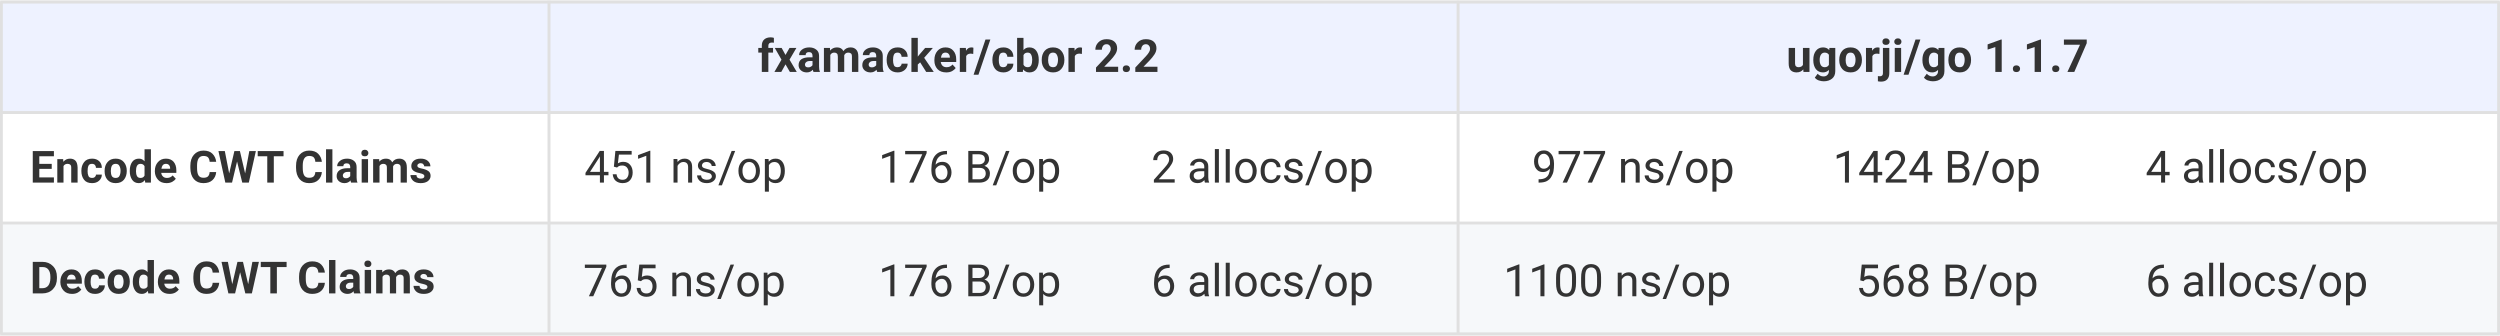
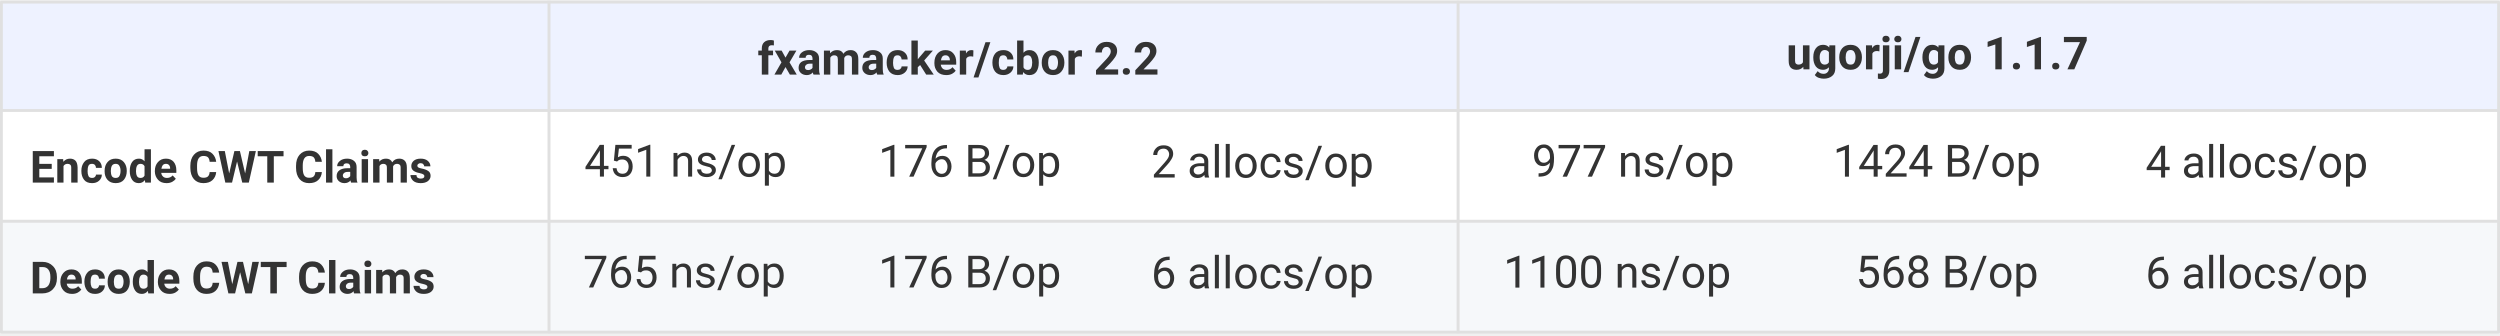
<svg xmlns="http://www.w3.org/2000/svg" width="880" height="118" viewBox="0 0 232.833 31.221">
  <path fill="#eef2ff" stroke="#e0e0e0" stroke-width=".265" stroke-linejoin="round" d="M.132.198h232.569v10.319H.132z" />
-   <path fill="#fff" stroke="#e0e0e0" stroke-width=".265" stroke-linejoin="round" d="M.132 10.484H232.7v10.319H.132z" />
-   <path fill="#f6f8fa" stroke="#e0e0e0" stroke-width=".265" stroke-linejoin="round" d="M.132 20.77H232.7v10.319H.132z" />
-   <text y="272.476" x="70.558" style="line-height:24%" transform="matrix(1 0 0 1 0 -265.78)" font-weight="700" font-size="4.939" font-family="SF Pro Text,Helvetica Neue,Segoe UI,Roboto,Liberation Sans,Noto,Droid Sans,Arial,sans-serif" letter-spacing="0" word-spacing="0" stroke-width=".265">
-     <tspan y="272.476" x="70.558" font-size="4.233" fill="#333">fxamacker/cbor 2.2</tspan>
+   <path fill="#fff" stroke="#e0e0e0" stroke-width=".265" stroke-linejoin="round" d="M.132 10.293H232.7v10.319H.132z" />
+   <path fill="#f6f8fa" stroke="#e0e0e0" stroke-width=".265" stroke-linejoin="round" d="M.132 20.612H232.7V30.93H.132z" />
+   <text y="272.73" x="70.558" style="line-height:24%" transform="matrix(1 0 0 1 0 -265.78)" font-weight="700" font-size="4.939" font-family="SF Pro Text,Helvetica Neue,Segoe UI,Roboto,Liberation Sans,Noto,Droid Sans,Arial,sans-serif" letter-spacing="0" word-spacing="0" stroke-width=".265">
+     <tspan y="272.73" x="70.558" font-size="4.233" fill="#333">fxamacker/cbor 2.2</tspan>
  </text>
  <path fill="#e0e0e0" stroke="#e0e0e0" stroke-width=".023" stroke-linejoin="round" d="M135.676.086h.243v30.933h-.243z" />
-   <text y="282.789" x="107.214" style="line-height:24%" transform="matrix(1 0 0 1 0 -265.78)" font-weight="400" font-size="4.939" font-family="SF Pro Text,Helvetica Neue,Segoe UI,Roboto,Liberation Sans,Noto,Droid Sans,Arial,sans-serif" letter-spacing="0" word-spacing="0" fill="#333" stroke-width=".265">
-     <tspan y="282.789" x="107.214" font-size="4.149">2 allocs/op</tspan>
+   <text y="282.312" x="107.214" style="line-height:24%" transform="matrix(1 0 0 1 0 -265.78)" font-weight="400" font-size="4.939" font-family="SF Pro Text,Helvetica Neue,Segoe UI,Roboto,Liberation Sans,Noto,Droid Sans,Arial,sans-serif" letter-spacing="0" word-spacing="0" fill="#333" stroke-width=".265">
+     <tspan y="282.312" x="107.214" font-size="4.149">2 allocs/op</tspan>
  </text>
-   <text style="line-height:24%" x="166.368" y="272.476" transform="matrix(1 0 0 1 0 -265.78)" font-weight="700" font-size="4.939" font-family="SF Pro Text,Helvetica Neue,Segoe UI,Roboto,Liberation Sans,Noto,Droid Sans,Arial,sans-serif" letter-spacing="0" word-spacing="0" stroke-width=".265">
-     <tspan x="166.368" y="272.476" font-size="4.233" fill="#333">ugorji/go 1.1.7</tspan>
+   <text style="line-height:24%" x="166.368" y="272.238" transform="matrix(1 0 0 1 0 -265.78)" font-weight="700" font-size="4.939" font-family="SF Pro Text,Helvetica Neue,Segoe UI,Roboto,Liberation Sans,Noto,Droid Sans,Arial,sans-serif" letter-spacing="0" word-spacing="0" stroke-width=".265">
+     <tspan x="166.368" y="272.238" font-size="4.233" fill="#333">ugorji/go 1.1.7</tspan>
  </text>
  <path fill="#e0e0e0" stroke="#e0e0e0" stroke-width=".023" stroke-linejoin="round" d="M51.01.086h.243v30.933h-.243z" />
  <text transform="matrix(1 0 0 1 0 -265.78)" style="line-height:24%" x="2.784" y="282.789" font-weight="600" font-size="4.939" font-family="SF Pro Text,Helvetica Neue,Segoe UI,Roboto,Liberation Sans,Noto,Droid Sans,Arial,sans-serif" letter-spacing="0" word-spacing="0" fill="#333" stroke-width=".265">
    <tspan x="2.784" y="282.789" font-size="4.145">Encode CWT Claims</tspan>
  </text>
  <text transform="matrix(1 0 0 1 0 -265.78)" y="293.107" x="2.784" style="line-height:24%" font-weight="600" font-size="4.939" font-family="SF Pro Text,Helvetica Neue,Segoe UI,Roboto,Liberation Sans,Noto,Droid Sans,Arial,sans-serif" letter-spacing="0" word-spacing="0" fill="#333" stroke-width=".265">
    <tspan y="293.107" x="2.784" font-size="4.145">Decode CWT Claims</tspan>
  </text>
-   <text transform="matrix(1 0 0 1 0 -265.78)" style="line-height:24%" x="54.417" y="282.789" font-weight="400" font-size="4.939" font-family="SF Pro Text,Helvetica Neue,Segoe UI,Roboto,Liberation Sans,Noto,Droid Sans,Arial,sans-serif" letter-spacing="0" word-spacing="0" fill="#333" stroke-width=".265">
-     <tspan x="54.417" y="282.789" font-size="4.149">451 ns/op</tspan>
+   <text transform="matrix(1 0 0 1 0 -265.78)" style="line-height:24%" x="54.417" y="282.225" font-weight="400" font-size="4.939" font-family="SF Pro Text,Helvetica Neue,Segoe UI,Roboto,Liberation Sans,Noto,Droid Sans,Arial,sans-serif" letter-spacing="0" word-spacing="0" fill="#333" stroke-width=".265">
+     <tspan x="54.417" y="282.225" font-size="4.149">451 ns/op</tspan>
  </text>
-   <text transform="matrix(1 0 0 1 0 -265.78)" style="line-height:24%" x="81.814" y="282.789" font-weight="400" font-size="4.939" font-family="SF Pro Text,Helvetica Neue,Segoe UI,Roboto,Liberation Sans,Noto,Droid Sans,Arial,sans-serif" letter-spacing="0" word-spacing="0" fill="#333" stroke-width=".265">
-     <tspan x="81.814" y="282.789" font-size="4.149">176 B/op</tspan>
+   <text transform="matrix(1 0 0 1 0 -265.78)" style="line-height:24%" x="81.814" y="282.238" font-weight="400" font-size="4.939" font-family="SF Pro Text,Helvetica Neue,Segoe UI,Roboto,Liberation Sans,Noto,Droid Sans,Arial,sans-serif" letter-spacing="0" word-spacing="0" fill="#333" stroke-width=".265">
+     <tspan x="81.814" y="282.238" font-size="4.149">176 B/op</tspan>
  </text>
-   <text transform="matrix(1 0 0 1 0 -265.78)" style="line-height:24%" x="107.214" y="293.372" font-weight="400" font-size="4.939" font-family="SF Pro Text,Helvetica Neue,Segoe UI,Roboto,Liberation Sans,Noto,Droid Sans,Arial,sans-serif" letter-spacing="0" word-spacing="0" fill="#333" stroke-width=".265">
-     <tspan x="107.214" y="293.372" font-size="4.149">6 allocs/op</tspan>
+   <text transform="matrix(1 0 0 1 0 -265.78)" style="line-height:24%" x="107.214" y="292.631" font-weight="400" font-size="4.939" font-family="SF Pro Text,Helvetica Neue,Segoe UI,Roboto,Liberation Sans,Noto,Droid Sans,Arial,sans-serif" letter-spacing="0" word-spacing="0" fill="#333" stroke-width=".265">
+     <tspan x="107.214" y="292.631" font-size="4.149">6 allocs/op</tspan>
  </text>
-   <text y="293.372" x="54.313" style="line-height:24%" transform="matrix(1 0 0 1 0 -265.78)" font-weight="400" font-size="4.939" font-family="SF Pro Text,Helvetica Neue,Segoe UI,Roboto,Liberation Sans,Noto,Droid Sans,Arial,sans-serif" letter-spacing="0" word-spacing="0" fill="#333" stroke-width=".265">
-     <tspan y="293.372" x="54.313" font-size="4.149">765 ns/op</tspan>
+   <text y="292.557" x="54.313" style="line-height:24%" transform="matrix(1 0 0 1 0 -265.78)" font-weight="400" font-size="4.939" font-family="SF Pro Text,Helvetica Neue,Segoe UI,Roboto,Liberation Sans,Noto,Droid Sans,Arial,sans-serif" letter-spacing="0" word-spacing="0" fill="#333" stroke-width=".265">
+     <tspan y="292.557" x="54.313" font-size="4.149">765 ns/op</tspan>
  </text>
-   <text y="293.372" x="81.814" style="line-height:24%" transform="matrix(1 0 0 1 0 -265.78)" font-weight="400" font-size="4.939" font-family="SF Pro Text,Helvetica Neue,Segoe UI,Roboto,Liberation Sans,Noto,Droid Sans,Arial,sans-serif" letter-spacing="0" word-spacing="0" fill="#333" stroke-width=".265">
-     <tspan y="293.372" x="81.814" font-size="4.149">176 B/op</tspan>
+   <text y="292.557" x="81.814" style="line-height:24%" transform="matrix(1 0 0 1 0 -265.78)" font-weight="400" font-size="4.939" font-family="SF Pro Text,Helvetica Neue,Segoe UI,Roboto,Liberation Sans,Noto,Droid Sans,Arial,sans-serif" letter-spacing="0" word-spacing="0" fill="#333" stroke-width=".265">
+     <tspan y="292.557" x="81.814" font-size="4.149">176 B/op</tspan>
  </text>
-   <text transform="matrix(1 0 0 1 0 -265.78)" style="line-height:24%" x="199.817" y="282.789" font-weight="400" font-size="4.939" font-family="SF Pro Text,Helvetica Neue,Segoe UI,Roboto,Liberation Sans,Noto,Droid Sans,Arial,sans-serif" letter-spacing="0" word-spacing="0" fill="#333" stroke-width=".265">
-     <tspan x="199.817" y="282.789" font-size="4.149">4 allocs/op</tspan>
+   <text transform="matrix(1 0 0 1 0 -265.78)" style="line-height:24%" x="199.817" y="282.312" font-weight="400" font-size="4.939" font-family="SF Pro Text,Helvetica Neue,Segoe UI,Roboto,Liberation Sans,Noto,Droid Sans,Arial,sans-serif" letter-spacing="0" word-spacing="0" fill="#333" stroke-width=".265">
+     <tspan x="199.817" y="282.312" font-size="4.149">4 allocs/op</tspan>
  </text>
-   <text y="282.789" x="142.668" style="line-height:24%" transform="matrix(1 0 0 1 0 -265.78)" font-weight="400" font-size="4.939" font-family="SF Pro Text,Helvetica Neue,Segoe UI,Roboto,Liberation Sans,Noto,Droid Sans,Arial,sans-serif" letter-spacing="0" word-spacing="0" fill="#333" stroke-width=".265">
-     <tspan y="282.789" x="142.668" font-size="4.149">977 ns/op</tspan>
+   <text y="282.238" x="142.668" style="line-height:24%" transform="matrix(1 0 0 1 0 -265.78)" font-weight="400" font-size="4.939" font-family="SF Pro Text,Helvetica Neue,Segoe UI,Roboto,Liberation Sans,Noto,Droid Sans,Arial,sans-serif" letter-spacing="0" word-spacing="0" fill="#333" stroke-width=".265">
+     <tspan y="282.238" x="142.668" font-size="4.149">977 ns/op</tspan>
  </text>
-   <text y="282.789" x="170.714" style="line-height:24%" transform="matrix(1 0 0 1 0 -265.78)" font-weight="400" font-size="4.939" font-family="SF Pro Text,Helvetica Neue,Segoe UI,Roboto,Liberation Sans,Noto,Droid Sans,Arial,sans-serif" letter-spacing="0" word-spacing="0" fill="#333" stroke-width=".265">
-     <tspan y="282.789" x="170.714" font-size="4.149">1424 B/op</tspan>
+   <text y="282.238" x="170.714" style="line-height:24%" transform="matrix(1 0 0 1 0 -265.78)" font-weight="400" font-size="4.939" font-family="SF Pro Text,Helvetica Neue,Segoe UI,Roboto,Liberation Sans,Noto,Droid Sans,Arial,sans-serif" letter-spacing="0" word-spacing="0" fill="#333" stroke-width=".265">
+     <tspan y="282.238" x="170.714" font-size="4.149">1424 B/op</tspan>
  </text>
-   <text y="293.372" x="199.817" style="line-height:24%" transform="matrix(1 0 0 1 0 -265.78)" font-weight="400" font-size="4.939" font-family="SF Pro Text,Helvetica Neue,Segoe UI,Roboto,Liberation Sans,Noto,Droid Sans,Arial,sans-serif" letter-spacing="0" word-spacing="0" fill="#333" stroke-width=".265">
-     <tspan y="293.372" x="199.817" font-size="4.149">6 allocs/op</tspan>
+   <text y="292.631" x="199.817" style="line-height:24%" transform="matrix(1 0 0 1 0 -265.78)" font-weight="400" font-size="4.939" font-family="SF Pro Text,Helvetica Neue,Segoe UI,Roboto,Liberation Sans,Noto,Droid Sans,Arial,sans-serif" letter-spacing="0" word-spacing="0" fill="#333" stroke-width=".265">
+     <tspan y="292.631" x="199.817" font-size="4.149">6 allocs/op</tspan>
  </text>
-   <text transform="matrix(1 0 0 1 0 -265.78)" style="line-height:24%" x="140.022" y="293.372" font-weight="400" font-size="4.939" font-family="SF Pro Text,Helvetica Neue,Segoe UI,Roboto,Liberation Sans,Noto,Droid Sans,Arial,sans-serif" letter-spacing="0" word-spacing="0" fill="#333" stroke-width=".265">
-     <tspan x="140.022" y="293.372" font-size="4.149">1100 ns/op</tspan>
+   <text transform="matrix(1 0 0 1 0 -265.78)" style="line-height:24%" x="140.022" y="292.559" font-weight="400" font-size="4.939" font-family="SF Pro Text,Helvetica Neue,Segoe UI,Roboto,Liberation Sans,Noto,Droid Sans,Arial,sans-serif" letter-spacing="0" word-spacing="0" fill="#333" stroke-width=".265">
+     <tspan x="140.022" y="292.559" font-size="4.149">1100 ns/op</tspan>
  </text>
-   <text transform="matrix(1 0 0 1 0 -265.78)" style="line-height:24%" x="172.83" y="293.372" font-weight="400" font-size="4.939" font-family="SF Pro Text,Helvetica Neue,Segoe UI,Roboto,Liberation Sans,Noto,Droid Sans,Arial,sans-serif" letter-spacing="0" word-spacing="0" fill="#333" stroke-width=".265">
-     <tspan x="172.83" y="293.372" font-size="4.149">568 B/op</tspan>
+   <text transform="matrix(1 0 0 1 0 -265.78)" style="line-height:24%" x="172.83" y="292.557" font-weight="400" font-size="4.939" font-family="SF Pro Text,Helvetica Neue,Segoe UI,Roboto,Liberation Sans,Noto,Droid Sans,Arial,sans-serif" letter-spacing="0" word-spacing="0" fill="#333" stroke-width=".265">
+     <tspan x="172.83" y="292.557" font-size="4.149">568 B/op</tspan>
  </text>
</svg>
